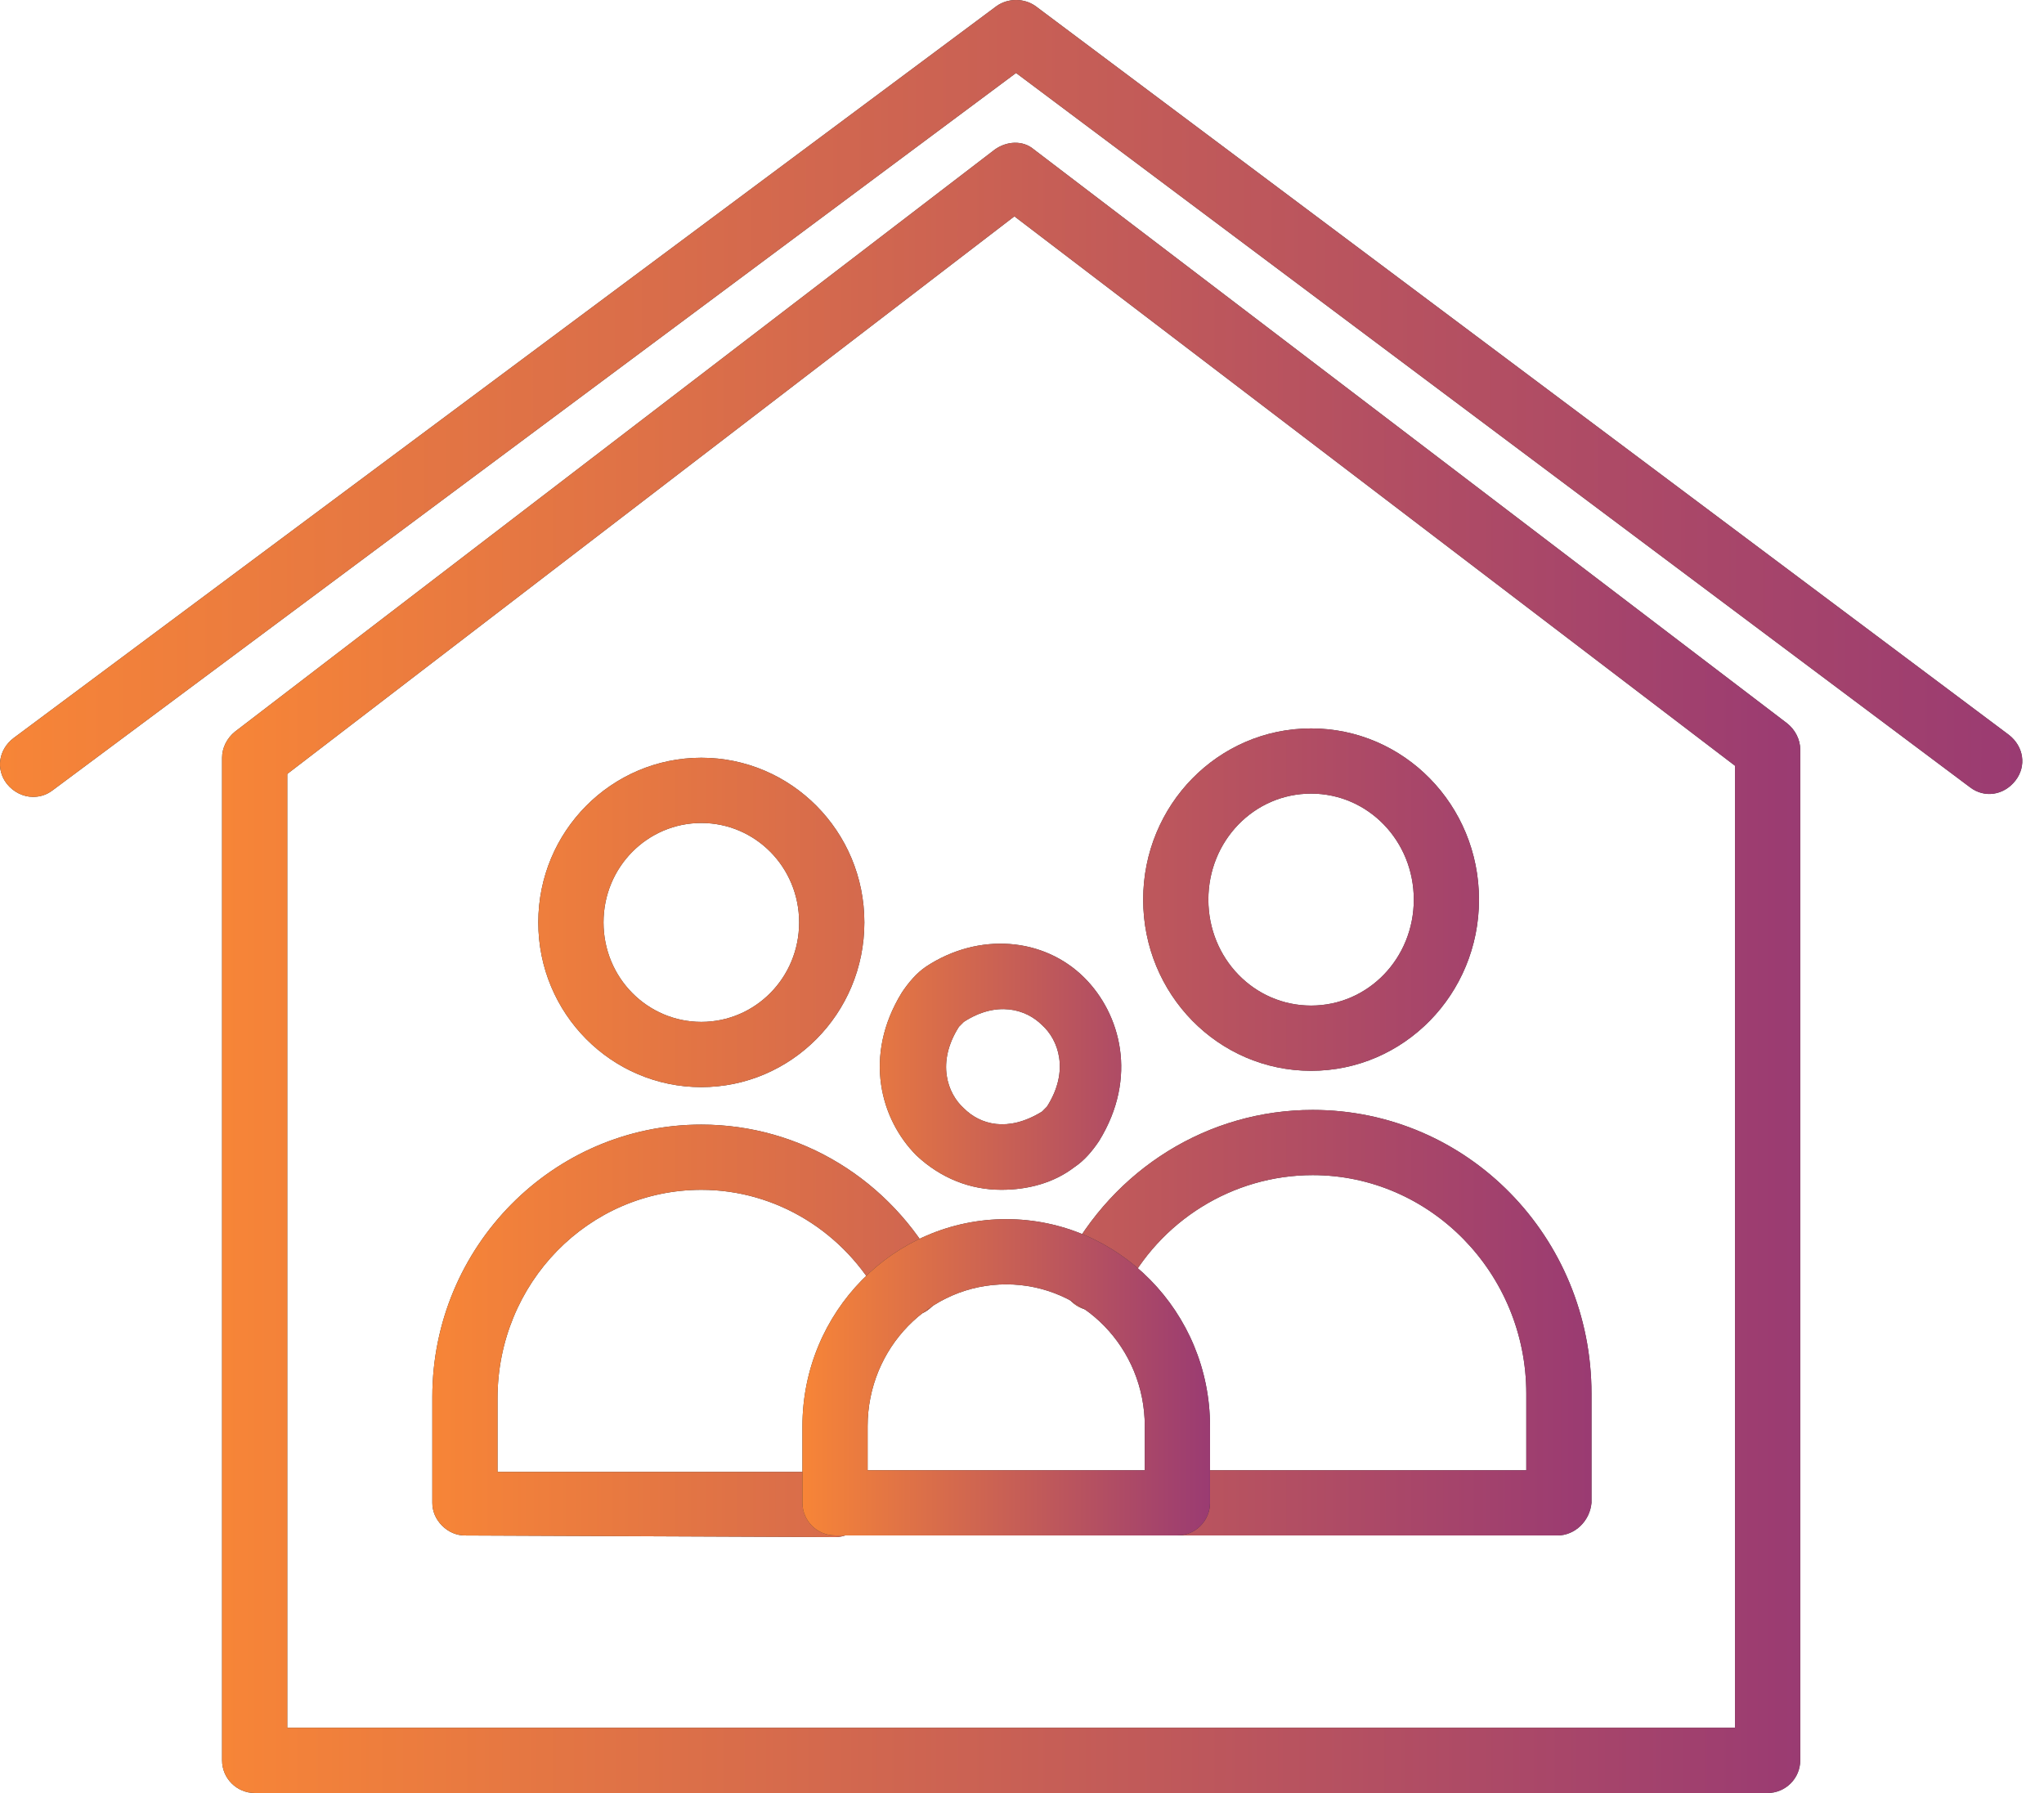
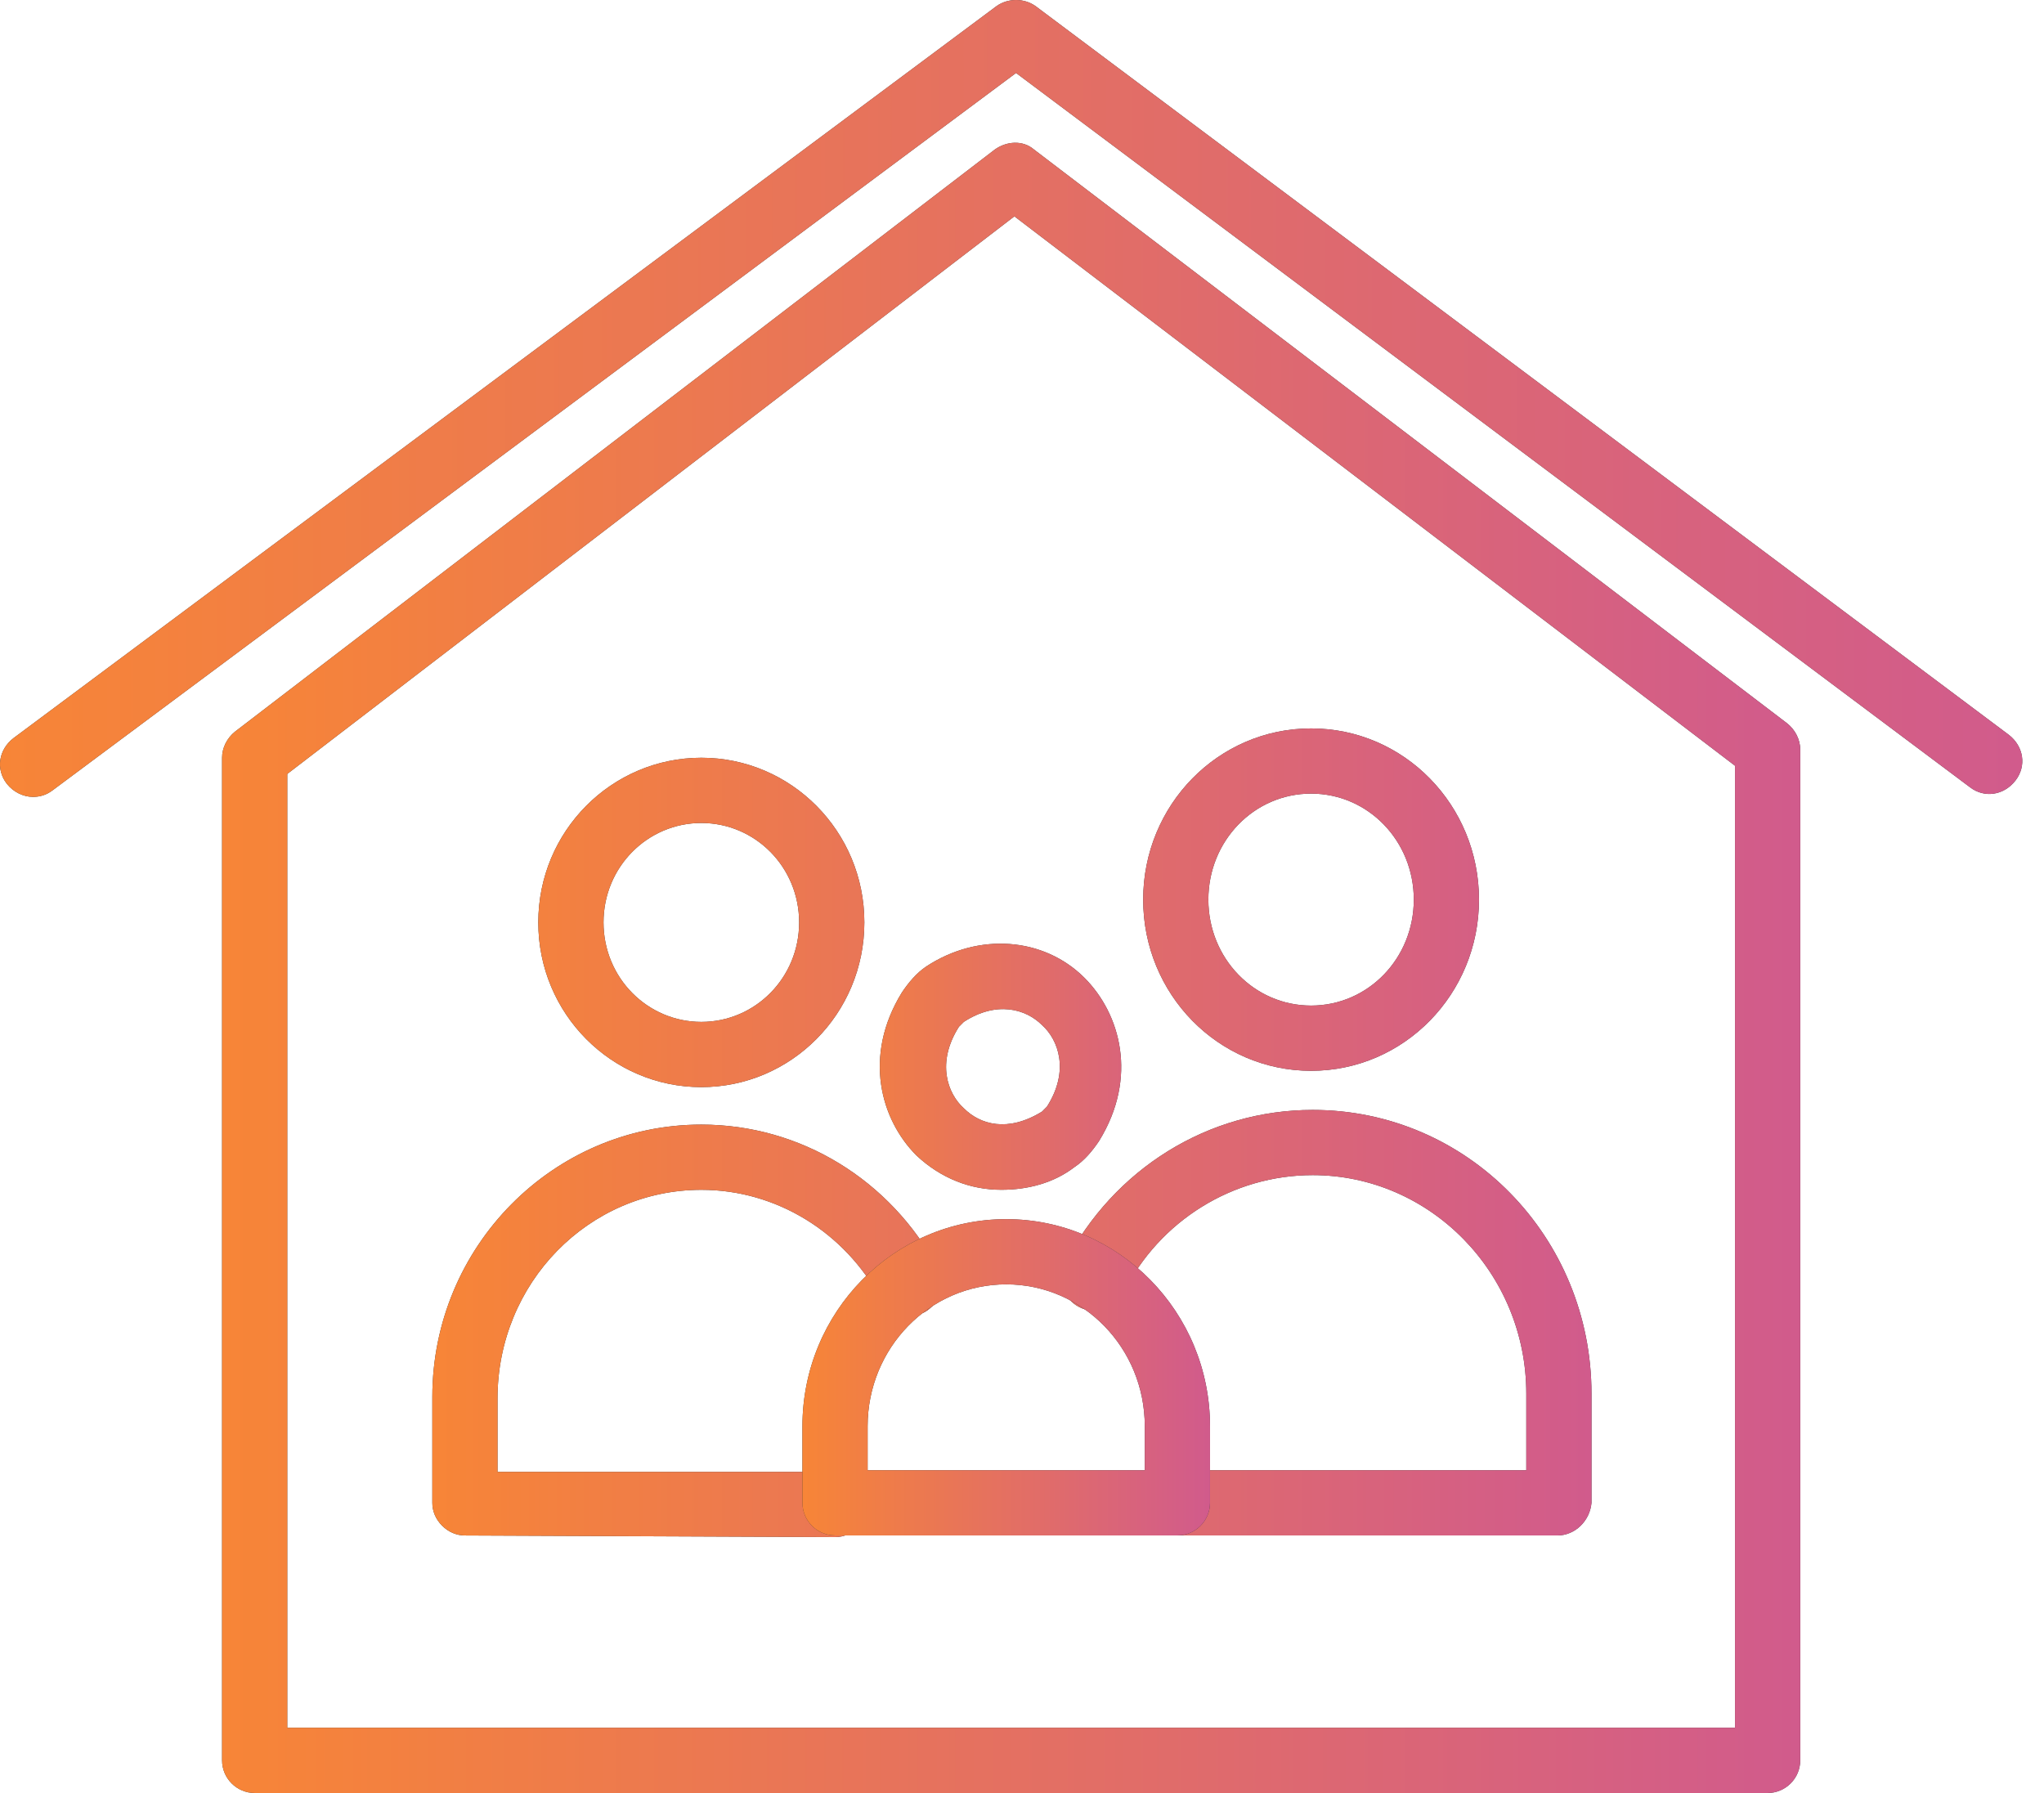
<svg xmlns="http://www.w3.org/2000/svg" width="57" height="50" viewBox="0 0 57 50" fill="none">
  <path d="M0.919 22.222C0.646 22.222 0.373 22.086 0.191 21.858C-0.127 21.45 -0.036 20.904 0.373 20.586L27.789 0.171C28.107 -0.057 28.561 -0.057 28.879 0.171L56.022 20.494C56.431 20.813 56.522 21.358 56.204 21.767C55.886 22.177 55.34 22.268 54.931 21.95L28.334 2.035L1.464 22.041C1.283 22.177 1.101 22.222 0.919 22.222Z" fill="#333333" />
  <path d="M0.919 22.222C0.646 22.222 0.373 22.086 0.191 21.858C-0.127 21.45 -0.036 20.904 0.373 20.586L27.789 0.171C28.107 -0.057 28.561 -0.057 28.879 0.171L56.022 20.494C56.431 20.813 56.522 21.358 56.204 21.767C55.886 22.177 55.34 22.268 54.931 21.95L28.334 2.035L1.464 22.041C1.283 22.177 1.101 22.222 0.919 22.222Z" fill="url(#paint0_linear_350_67)" />
  <path d="M49.293 50H7.102C6.602 50 6.193 49.591 6.193 49.091V21.128C6.193 20.855 6.329 20.583 6.556 20.401L27.743 4.169C28.061 3.942 28.515 3.896 28.834 4.169L49.839 20.173C50.066 20.355 50.202 20.628 50.202 20.901V49.091C50.202 49.591 49.793 50 49.293 50ZM8.011 48.181H48.384V21.355L28.288 6.033L8.011 21.583V48.181Z" fill="#333333" />
  <path d="M49.293 50H7.102C6.602 50 6.193 49.591 6.193 49.091V21.128C6.193 20.855 6.329 20.583 6.556 20.401L27.743 4.169C28.061 3.942 28.515 3.896 28.834 4.169L49.839 20.173C50.066 20.355 50.202 20.628 50.202 20.901V49.091C50.202 49.591 49.793 50 49.293 50ZM8.011 48.181H48.384V21.355L28.288 6.033L8.011 21.583V48.181Z" fill="url(#paint1_linear_350_67)" />
  <path d="M12.965 42.819C12.738 42.819 12.51 42.728 12.329 42.546C12.147 42.364 12.056 42.137 12.056 41.91V38.954C12.056 34.771 15.42 31.361 19.558 31.361C22.331 31.361 24.832 32.907 26.15 35.362C26.377 35.817 26.195 36.363 25.786 36.59C25.331 36.817 24.786 36.635 24.559 36.226C23.559 34.362 21.649 33.18 19.558 33.18C16.421 33.18 13.874 35.772 13.874 39V41.046H23.286C23.786 41.046 24.195 41.455 24.195 41.955C24.195 42.455 23.786 42.864 23.286 42.864L12.965 42.819ZM19.558 30.316C17.057 30.316 15.011 28.27 15.011 25.723C15.011 23.177 17.057 21.131 19.558 21.131C22.058 21.131 24.104 23.177 24.104 25.723C24.104 28.27 22.058 30.316 19.558 30.316ZM19.558 22.95C18.057 22.95 16.83 24.177 16.83 25.723C16.83 27.269 18.057 28.497 19.558 28.497C21.058 28.497 22.285 27.269 22.285 25.723C22.285 24.177 21.058 22.95 19.558 22.95V22.95ZM43.426 42.819H32.833C32.333 42.819 31.924 42.41 31.924 41.91C31.924 41.409 32.333 41 32.833 41H42.563V38.863C42.563 35.499 39.88 32.77 36.607 32.77C34.379 32.77 32.333 34.044 31.333 36.044C31.106 36.499 30.56 36.681 30.105 36.454C29.651 36.226 29.469 35.681 29.696 35.226C31.06 32.589 33.697 30.952 36.607 30.952C40.926 30.952 44.381 34.498 44.381 38.863V41.91C44.336 42.41 43.927 42.819 43.426 42.819ZM36.562 29.861C33.97 29.861 31.879 27.724 31.879 25.087C31.879 22.449 33.97 20.313 36.562 20.313C39.153 20.313 41.244 22.449 41.244 25.087C41.244 27.724 39.153 29.861 36.562 29.861ZM36.562 22.131C34.97 22.131 33.697 23.45 33.697 25.087C33.697 26.724 34.97 28.042 36.562 28.042C38.153 28.042 39.426 26.724 39.426 25.087C39.426 23.45 38.153 22.131 36.562 22.131Z" fill="#333333" />
  <path d="M12.965 42.819C12.738 42.819 12.51 42.728 12.329 42.546C12.147 42.364 12.056 42.137 12.056 41.91V38.954C12.056 34.771 15.42 31.361 19.558 31.361C22.331 31.361 24.832 32.907 26.15 35.362C26.377 35.817 26.195 36.363 25.786 36.59C25.331 36.817 24.786 36.635 24.559 36.226C23.559 34.362 21.649 33.18 19.558 33.18C16.421 33.18 13.874 35.772 13.874 39V41.046H23.286C23.786 41.046 24.195 41.455 24.195 41.955C24.195 42.455 23.786 42.864 23.286 42.864L12.965 42.819ZM19.558 30.316C17.057 30.316 15.011 28.27 15.011 25.723C15.011 23.177 17.057 21.131 19.558 21.131C22.058 21.131 24.104 23.177 24.104 25.723C24.104 28.27 22.058 30.316 19.558 30.316ZM19.558 22.95C18.057 22.95 16.83 24.177 16.83 25.723C16.83 27.269 18.057 28.497 19.558 28.497C21.058 28.497 22.285 27.269 22.285 25.723C22.285 24.177 21.058 22.95 19.558 22.95V22.95ZM43.426 42.819H32.833C32.333 42.819 31.924 42.41 31.924 41.91C31.924 41.409 32.333 41 32.833 41H42.563V38.863C42.563 35.499 39.88 32.77 36.607 32.77C34.379 32.77 32.333 34.044 31.333 36.044C31.106 36.499 30.56 36.681 30.105 36.454C29.651 36.226 29.469 35.681 29.696 35.226C31.06 32.589 33.697 30.952 36.607 30.952C40.926 30.952 44.381 34.498 44.381 38.863V41.91C44.336 42.41 43.927 42.819 43.426 42.819ZM36.562 29.861C33.97 29.861 31.879 27.724 31.879 25.087C31.879 22.449 33.97 20.313 36.562 20.313C39.153 20.313 41.244 22.449 41.244 25.087C41.244 27.724 39.153 29.861 36.562 29.861ZM36.562 22.131C34.97 22.131 33.697 23.45 33.697 25.087C33.697 26.724 34.97 28.042 36.562 28.042C38.153 28.042 39.426 26.724 39.426 25.087C39.426 23.45 38.153 22.131 36.562 22.131Z" fill="url(#paint2_linear_350_67)" />
  <path d="M32.834 42.818H23.286C22.786 42.818 22.377 42.409 22.377 41.909V39.772C22.377 36.589 24.923 33.998 28.06 33.998C31.197 33.998 33.743 36.589 33.743 39.772V41.909C33.743 42.409 33.334 42.818 32.834 42.818ZM24.195 41H31.924V39.772C31.924 37.59 30.197 35.816 28.06 35.816C25.923 35.816 24.195 37.59 24.195 39.772V41ZM27.924 33.179C27.059 33.179 26.241 32.861 25.559 32.224C24.559 31.224 24.059 29.451 25.15 27.677C25.332 27.405 25.559 27.132 25.832 26.95C27.287 25.995 29.105 26.132 30.242 27.268C31.242 28.269 31.743 30.042 30.651 31.815C30.469 32.088 30.242 32.361 29.969 32.542C29.378 32.997 28.651 33.179 27.924 33.179ZM26.878 28.496C26.832 28.541 26.787 28.587 26.741 28.633C26.105 29.633 26.423 30.497 26.878 30.906C27.333 31.361 28.105 31.588 29.06 30.997C29.105 30.951 29.151 30.906 29.196 30.86C29.833 29.86 29.515 28.996 29.06 28.587C28.605 28.132 27.787 27.905 26.878 28.496Z" fill="#333333" />
  <path d="M32.834 42.818H23.286C22.786 42.818 22.377 42.409 22.377 41.909V39.772C22.377 36.589 24.923 33.998 28.06 33.998C31.197 33.998 33.743 36.589 33.743 39.772V41.909C33.743 42.409 33.334 42.818 32.834 42.818ZM24.195 41H31.924V39.772C31.924 37.59 30.197 35.816 28.06 35.816C25.923 35.816 24.195 37.59 24.195 39.772V41ZM27.924 33.179C27.059 33.179 26.241 32.861 25.559 32.224C24.559 31.224 24.059 29.451 25.15 27.677C25.332 27.405 25.559 27.132 25.832 26.95C27.287 25.995 29.105 26.132 30.242 27.268C31.242 28.269 31.743 30.042 30.651 31.815C30.469 32.088 30.242 32.361 29.969 32.542C29.378 32.997 28.651 33.179 27.924 33.179ZM26.878 28.496C26.832 28.541 26.787 28.587 26.741 28.633C26.105 29.633 26.423 30.497 26.878 30.906C27.333 31.361 28.105 31.588 29.06 30.997C29.105 30.951 29.151 30.906 29.196 30.86C29.833 29.86 29.515 28.996 29.06 28.587C28.605 28.132 27.787 27.905 26.878 28.496Z" fill="url(#paint3_linear_350_67)" />
  <defs>
    <linearGradient id="paint0_linear_350_67" x1="56.395" y1="11.111" x2="0" y2="11.111" gradientUnits="userSpaceOnUse">
-       <stop stop-color="#9A3B72" />
+       <stop stop-color="#D15B8C" />
      <stop offset="1" stop-color="#F78537" />
    </linearGradient>
    <linearGradient id="paint1_linear_350_67" x1="50.202" y1="26.991" x2="6.193" y2="26.991" gradientUnits="userSpaceOnUse">
-       <stop stop-color="#9A3B72" />
+       <stop stop-color="#D15B8C" />
      <stop offset="1" stop-color="#F78537" />
    </linearGradient>
    <linearGradient id="paint2_linear_350_67" x1="44.381" y1="31.588" x2="12.056" y2="31.588" gradientUnits="userSpaceOnUse">
-       <stop stop-color="#9A3B72" />
+       <stop stop-color="#D15B8C" />
      <stop offset="1" stop-color="#F78537" />
    </linearGradient>
    <linearGradient id="paint3_linear_350_67" x1="33.743" y1="34.567" x2="22.377" y2="34.567" gradientUnits="userSpaceOnUse">
-       <stop stop-color="#9A3B72" />
+       <stop stop-color="#D15B8C" />
      <stop offset="1" stop-color="#F78537" />
    </linearGradient>
  </defs>
</svg>
